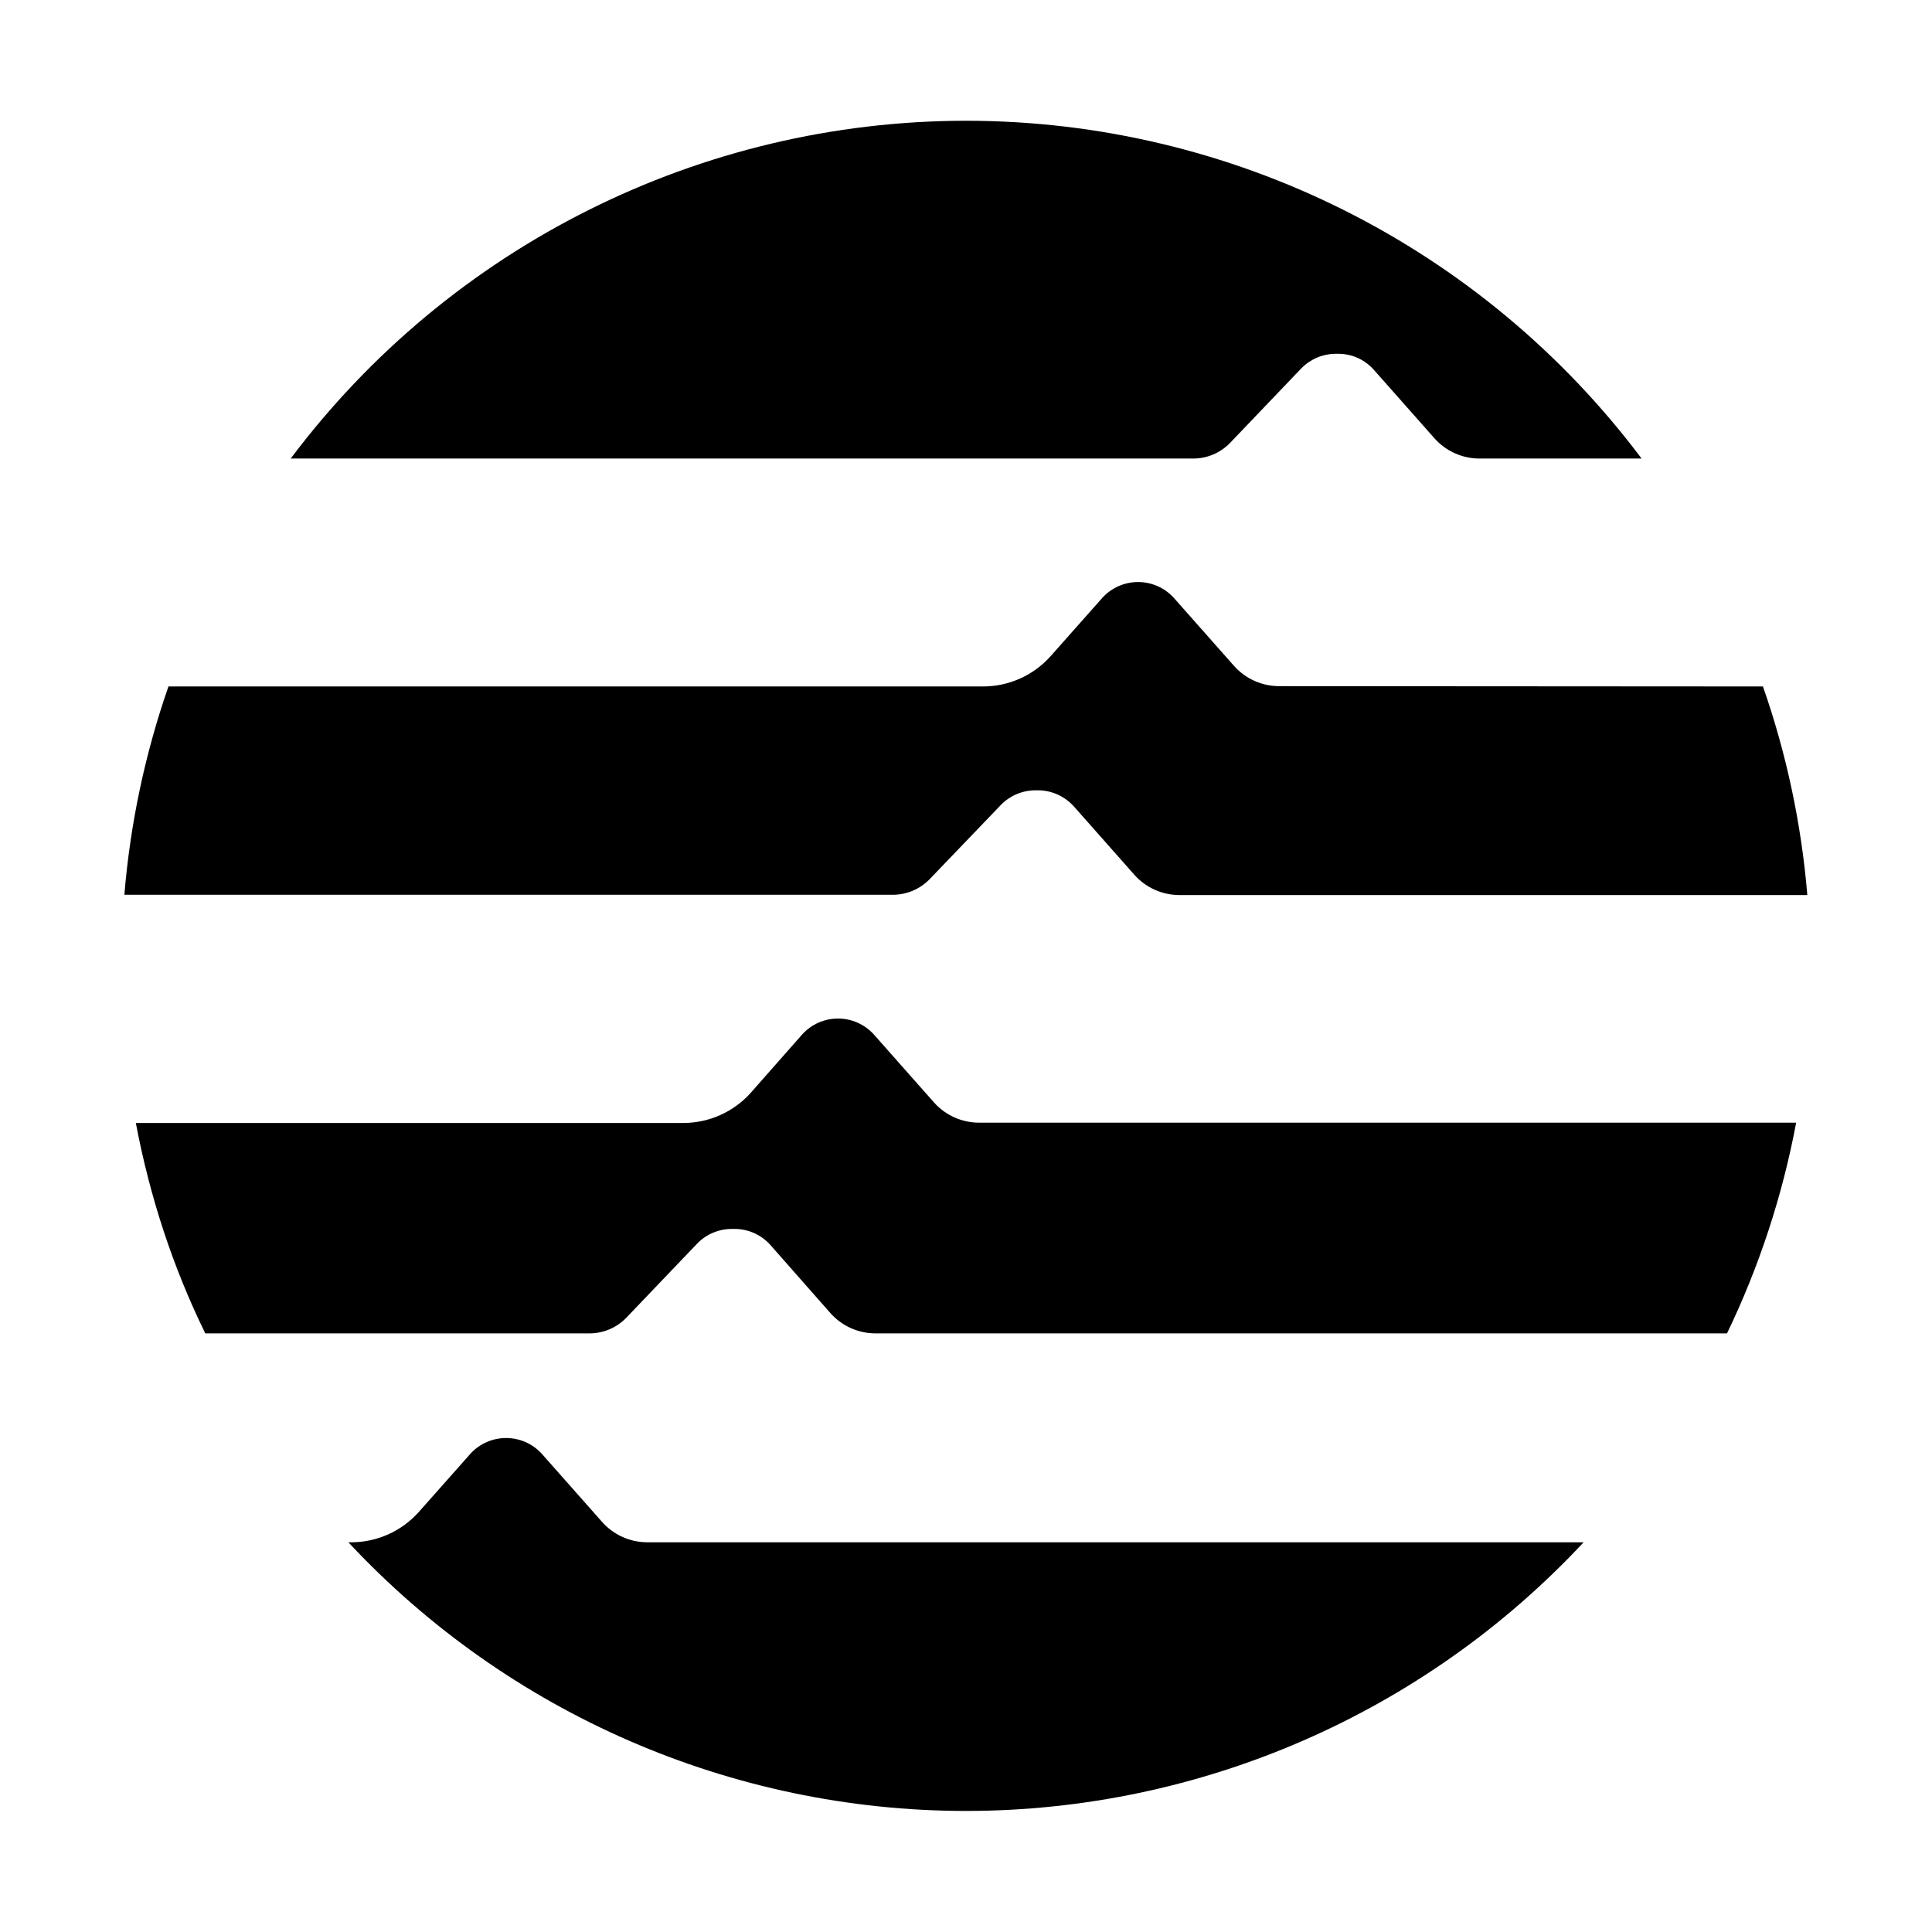
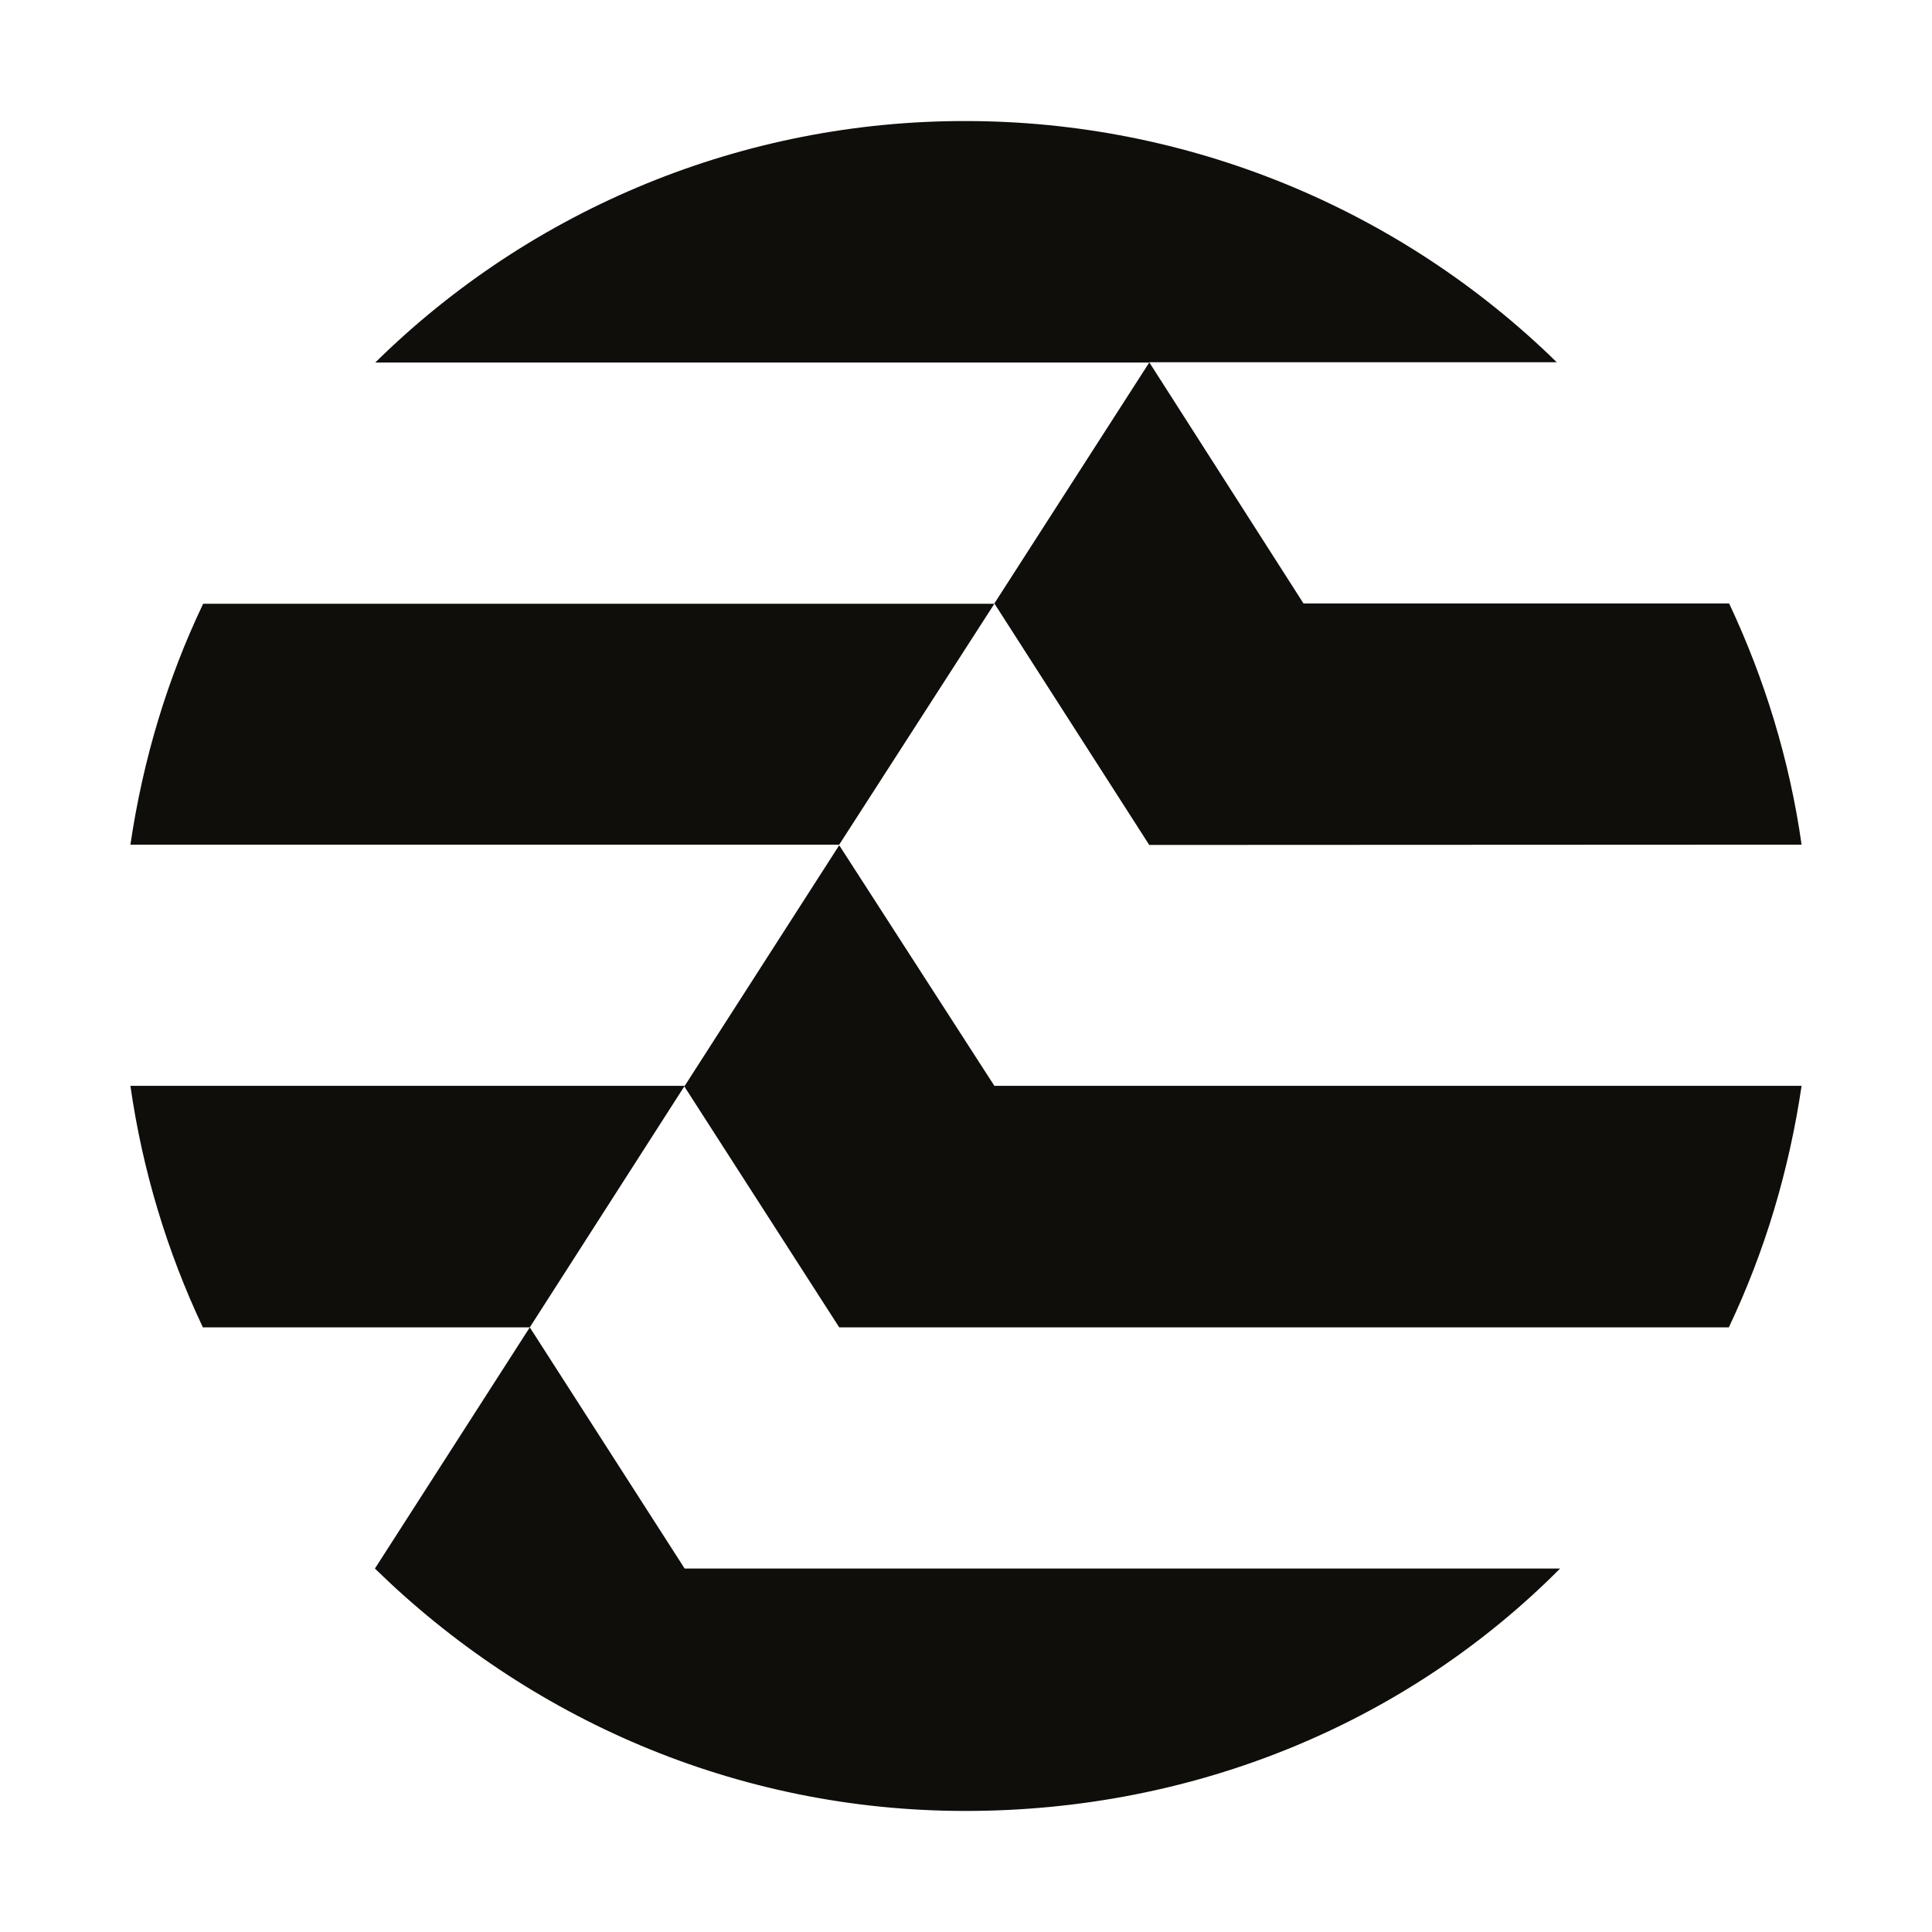
<svg xmlns="http://www.w3.org/2000/svg" viewBox="0 0 64 64">
-   <path d="M42.38 22.73a2 2 0 0 1-1.5-.67l-2-2.26a1.6 1.6 0 0 0-2.36 0l-1.72 1.94a3 3 0 0 1-2.22 1h-27a28 28 0 0 0-1.46 6.9H29.6a1.7 1.7 0 0 0 1.18-.5l2.38-2.48a1.6 1.6 0 0 1 1.13-.48h.1c.45 0 .88.2 1.18.53l2 2.26a2 2 0 0 0 1.5.68h20.8a28 28 0 0 0-1.47-6.91zM19.54 44.17a1.7 1.7 0 0 0 1.19-.5l2.37-2.48a1.6 1.6 0 0 1 1.14-.48h.1c.44 0 .87.19 1.17.52l2 2.27a2 2 0 0 0 1.5.67h28.2a28 28 0 0 0 2.29-6.98H32.44a2 2 0 0 1-1.5-.67l-2-2.26a1.6 1.6 0 0 0-2.36 0l-1.71 1.94a3 3 0 0 1-2.22 1H4.5q.7 3.7 2.3 6.97zm20-28.98a1.7 1.7 0 0 0 1.2-.51l2.37-2.48a1.6 1.6 0 0 1 1.13-.48h.1c.45 0 .88.2 1.17.53l2 2.26a2 2 0 0 0 1.5.68h5.37A28 28 0 0 0 32 4 28 28 0 0 0 9.63 15.19zm-18.1 35.9a2 2 0 0 1-1.5-.68l-2-2.26a1.6 1.6 0 0 0-2.35 0l-1.72 1.94a3 3 0 0 1-2.22 1h-.11A28 28 0 0 0 32 59.99a28 28 0 0 0 20.46-8.9z" />
+   <path fill="#0F0E0B" d="M6.73 20q-1.78 3.73-2.41 7.98H27.8L32.94 20z" />
+   <path fill="#0F0E0B" d="M59.68 27.98c-.4-2.82-1.23-5.5-2.4-7.99h-14.1L38.07 12h13.5A28 28 0 0 0 32 4.01a27.8 27.8 0 0 0-19.57 8h25.64l-5.13 7.98 5.13 8z" />
+   <path fill="#0F0E0B" d="m17.55 43.97-5.13 7.99c5.05 4.94 11.94 8.03 19.56 8.03s14.63-2.93 19.7-8.03h-29z" />
+   <path fill="#0F0E0B" d="M22.68 35.97H4.32a28 28 0 0 0 2.4 8h10.83z" />
+   <path fill="#0F0E0B" d="M27.8 43.97h29.47q1.78-3.75 2.41-8H32.94L27.8 28l-5.13 7.99" />
</svg>
